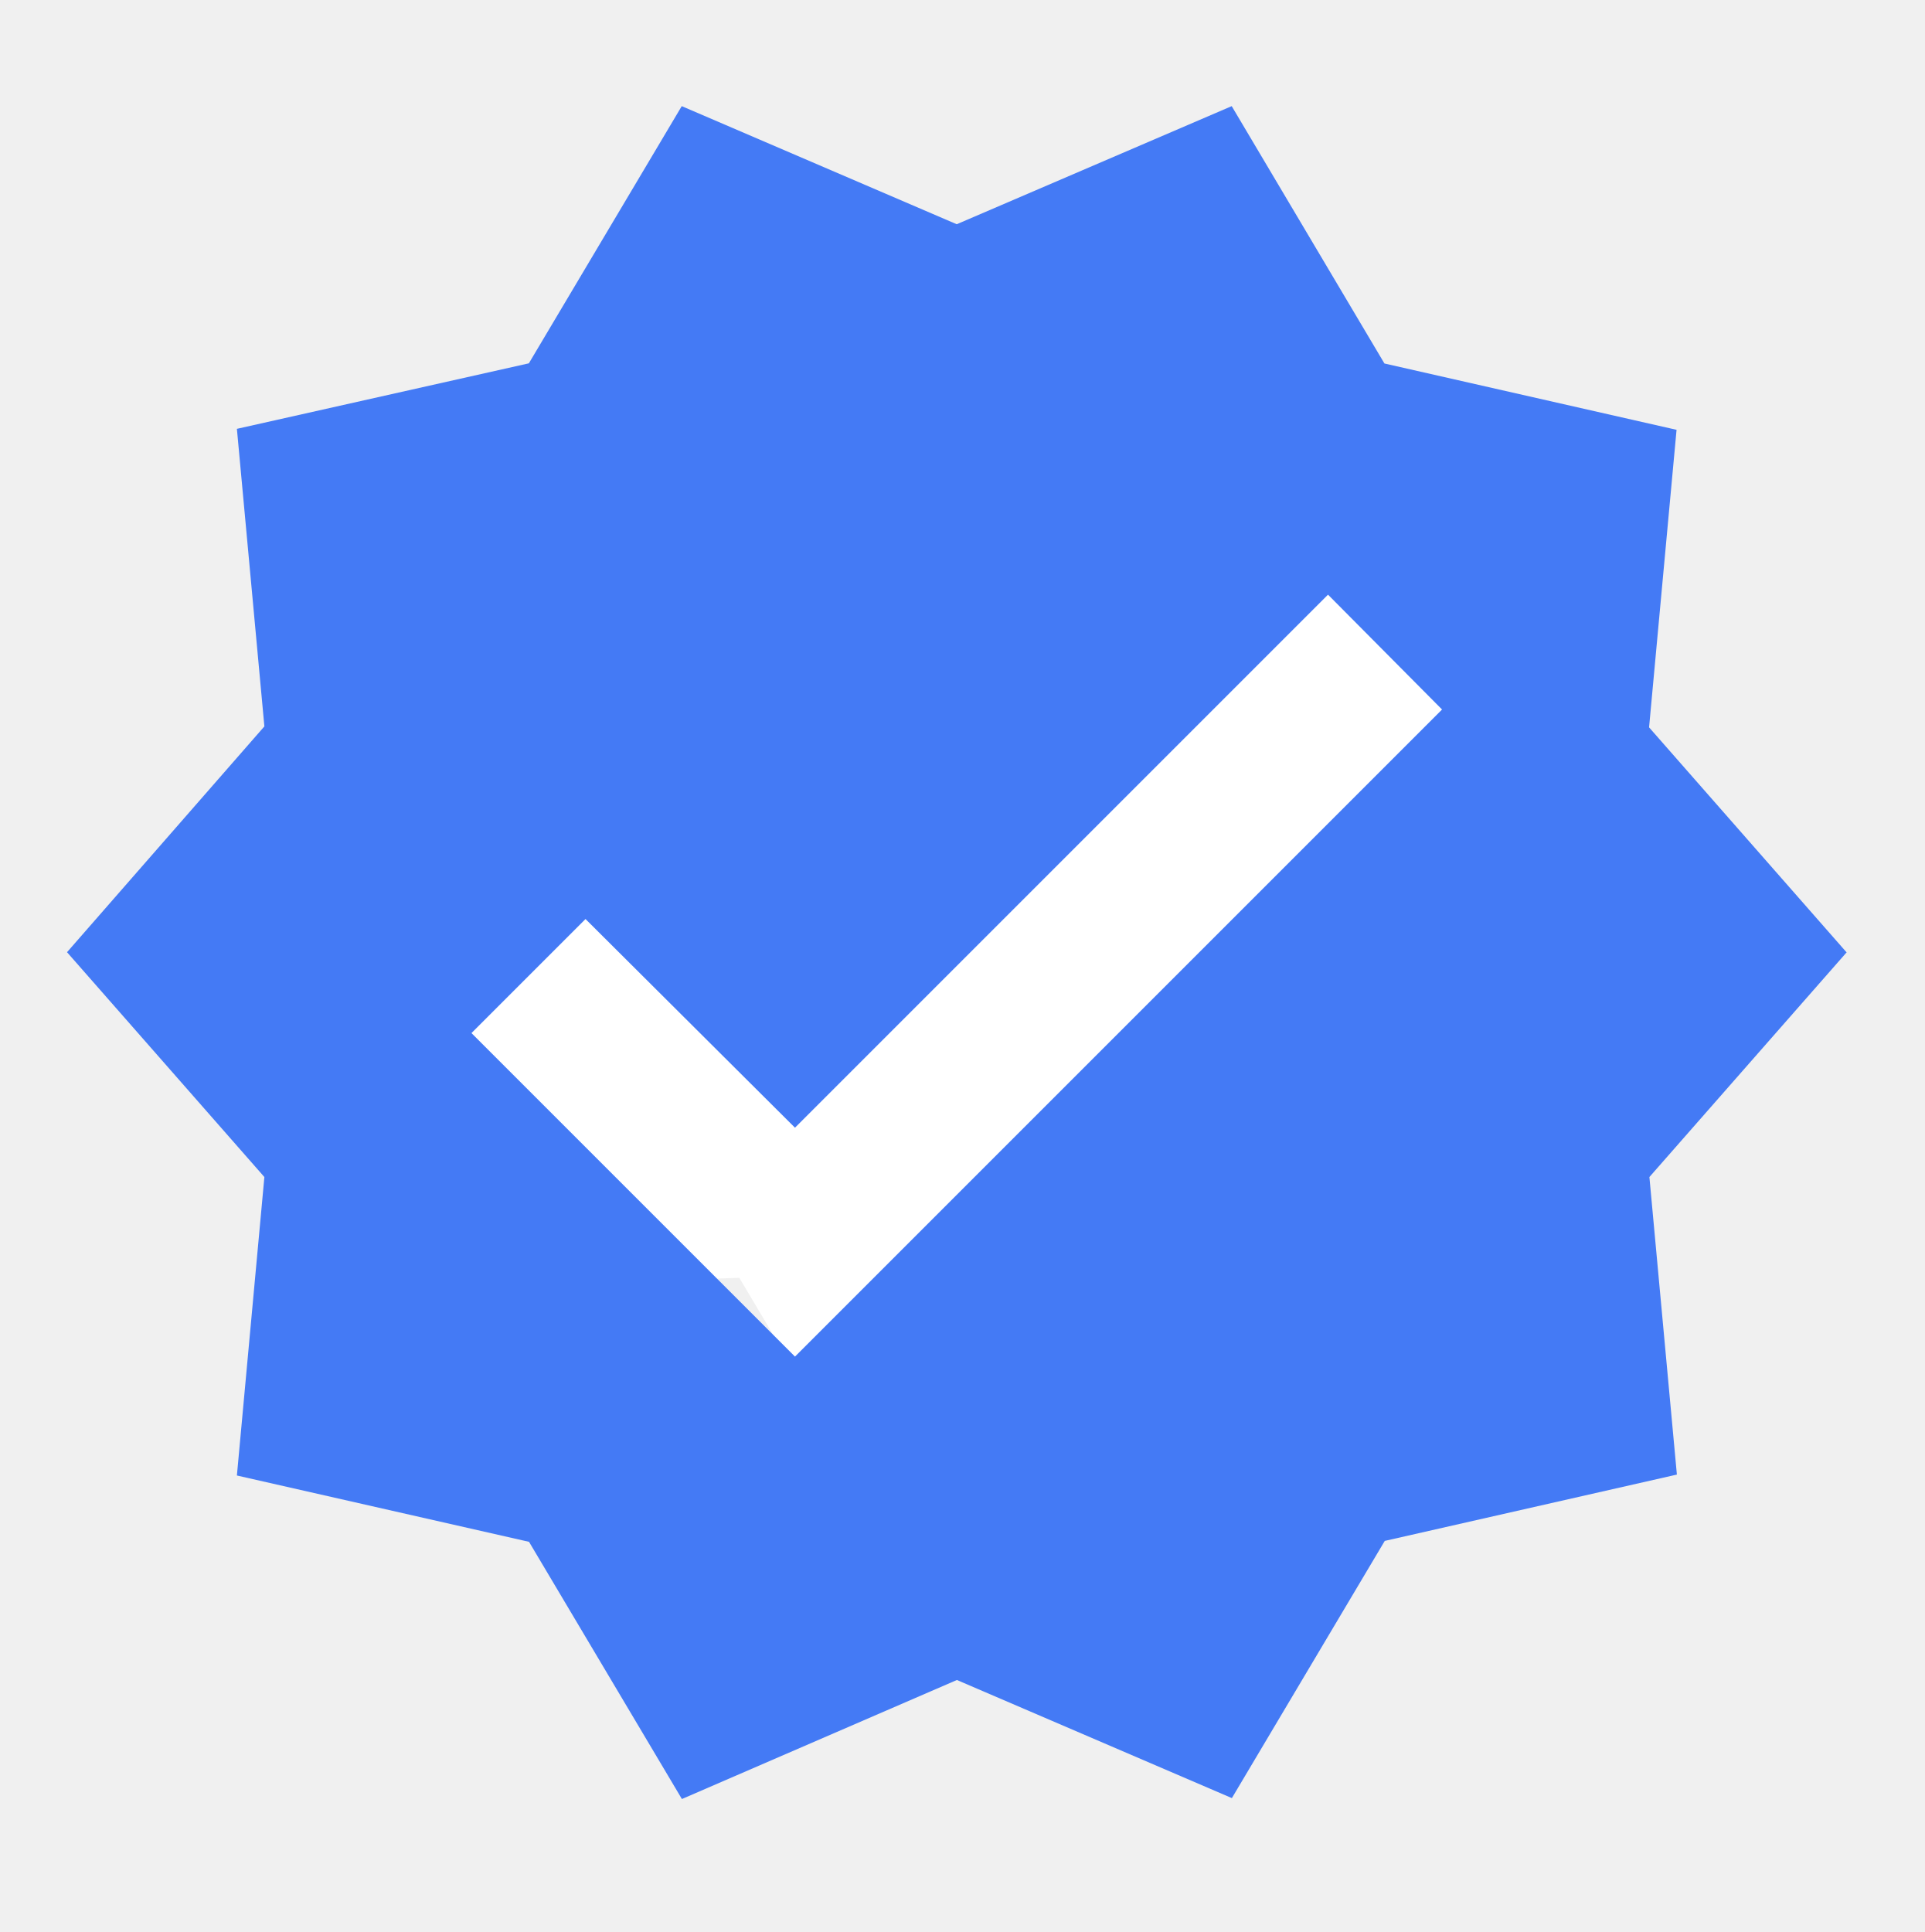
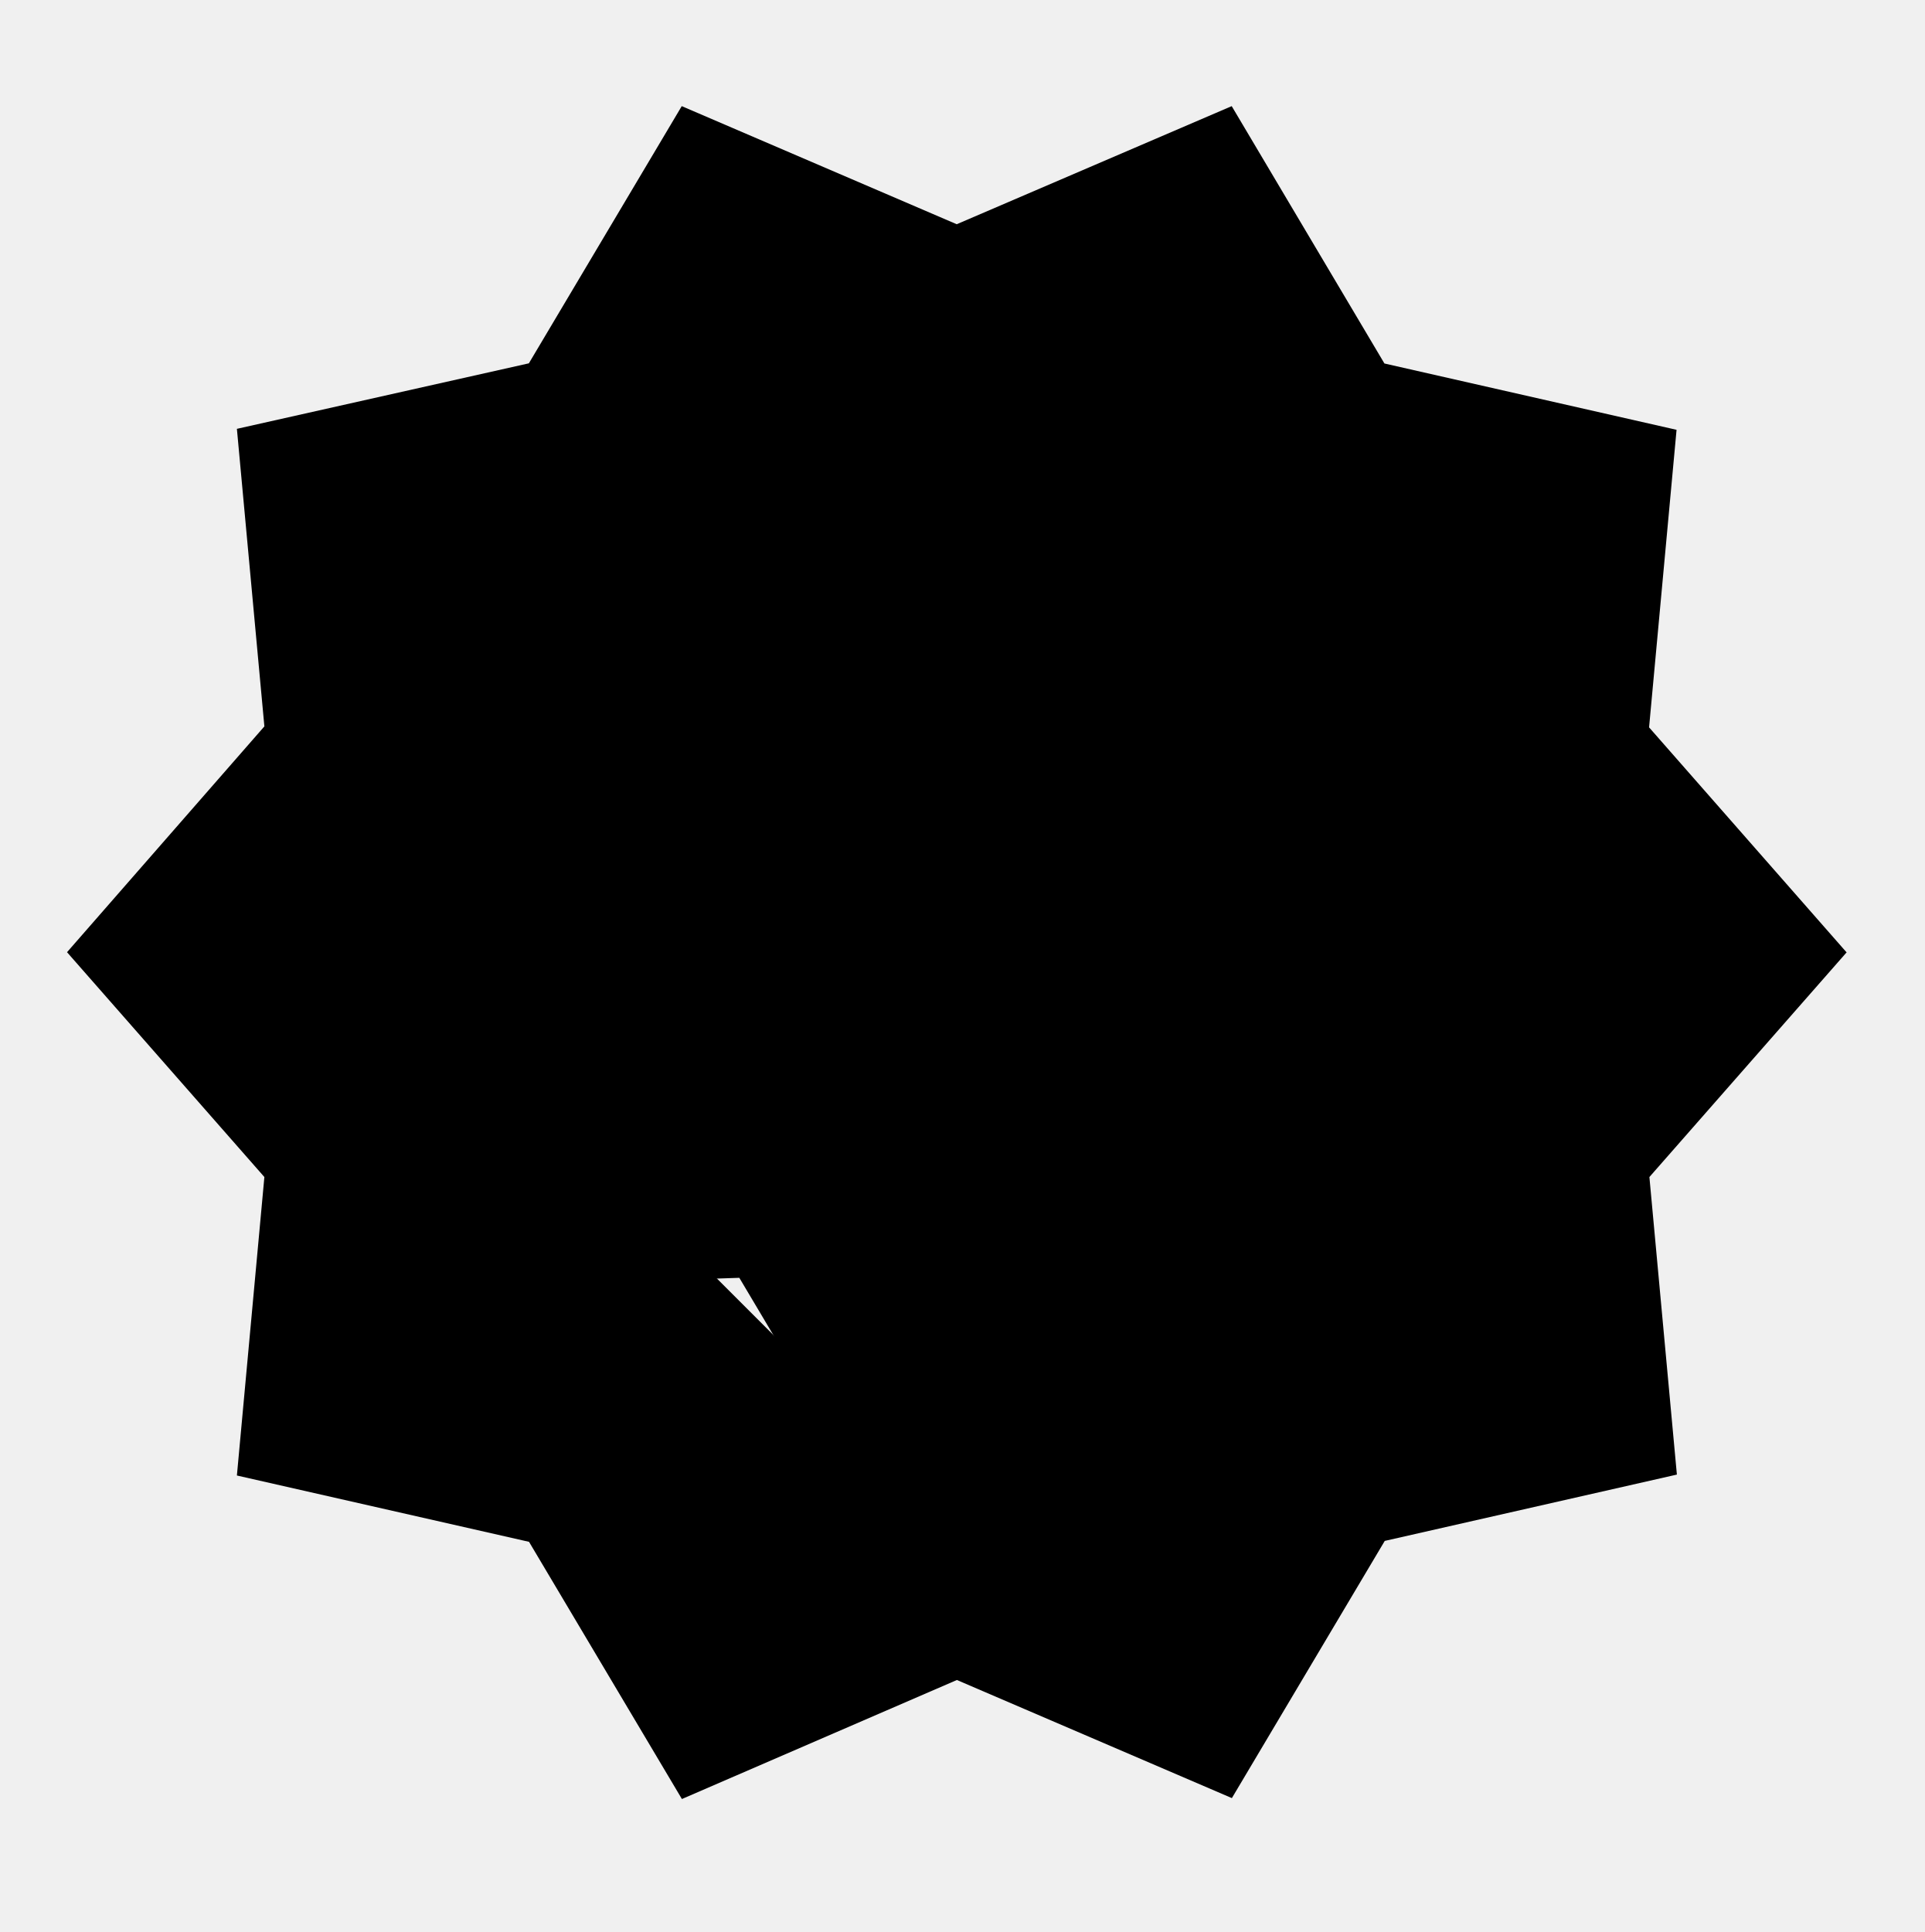
<svg xmlns="http://www.w3.org/2000/svg" width="40.557" height="40.712" viewBox="2.5 4 35.557 35.712">
  <g id="Group_331" data-name="Group 331" transform="translate(12240.385 6783.891)">
    <g id="Group_5" data-name="Group 5" transform="translate(-12240.385 -6783.891)">
      <g id="award-outline" transform="matrix(0.875, 0.485, -0.485, 0.875, 14.589, 0)">
        <path id="Rectangle" d="M0,0,29.192.494l.5,29.6L.5,29.6Z" transform="translate(0 0)" opacity="0" />
-         <path id="Shape" d="M.493,24.3A1.3,1.3,0,0,1,.033,23L2.64,11.962A7.718,7.718,0,0,1,.966,7.282,6.991,6.991,0,0,1,8,0a7.586,7.586,0,0,1,7.275,7.528,7.29,7.29,0,0,1-1.486,4.6l2.937,11.154a1.25,1.25,0,0,1-.206,1.077,1.134,1.134,0,0,1-.961.445,1.081,1.081,0,0,1-.611-.17L8.11,20.643,1.819,24.4a1.127,1.127,0,0,1-.607.164A1.2,1.2,0,0,1,.493,24.3Z" transform="translate(6.645 2.744)" fill="#fff" />
+         <path id="Shape" d="M.493,24.3A1.3,1.3,0,0,1,.033,23L2.64,11.962A7.718,7.718,0,0,1,.966,7.282,6.991,6.991,0,0,1,8,0a7.586,7.586,0,0,1,7.275,7.528,7.29,7.29,0,0,1-1.486,4.6l2.937,11.154a1.25,1.25,0,0,1-.206,1.077,1.134,1.134,0,0,1-.961.445,1.081,1.081,0,0,1-.611-.17L8.11,20.643,1.819,24.4a1.127,1.127,0,0,1-.607.164A1.2,1.2,0,0,1,.493,24.3Z" transform="translate(6.645 2.744)" fill="#000" />
      </g>
    </g>
-     <path id="check-decagram" d="M33.892,17.179l-3.648-4.156.508-5.5-5.4-1.226L22.529,1.54,17.446,3.723,12.363,1.54,9.537,6.294,4.14,7.505l.508,5.5L1,17.179l3.648,4.156L4.14,26.852l5.4,1.226,2.826,4.754,5.083-2.2,5.083,2.183,2.826-4.754,5.4-1.226-.508-5.5,3.648-4.156M14.456,24.654l-5.98-5.98,2.108-2.108,3.872,3.857,9.853-9.853,2.108,2.123Z" transform="translate(-12237.655 -6779.469)" fill="#447af5" />
+     <path id="check-decagram" d="M33.892,17.179l-3.648-4.156.508-5.5-5.4-1.226L22.529,1.54,17.446,3.723,12.363,1.54,9.537,6.294,4.14,7.505l.508,5.5L1,17.179l3.648,4.156L4.14,26.852l5.4,1.226,2.826,4.754,5.083-2.2,5.083,2.183,2.826-4.754,5.4-1.226-.508-5.5,3.648-4.156M14.456,24.654l-5.98-5.98,2.108-2.108,3.872,3.857,9.853-9.853,2.108,2.123Z" transform="translate(-12237.655 -6779.469)" fill="currentColor" />
  </g>
</svg>
